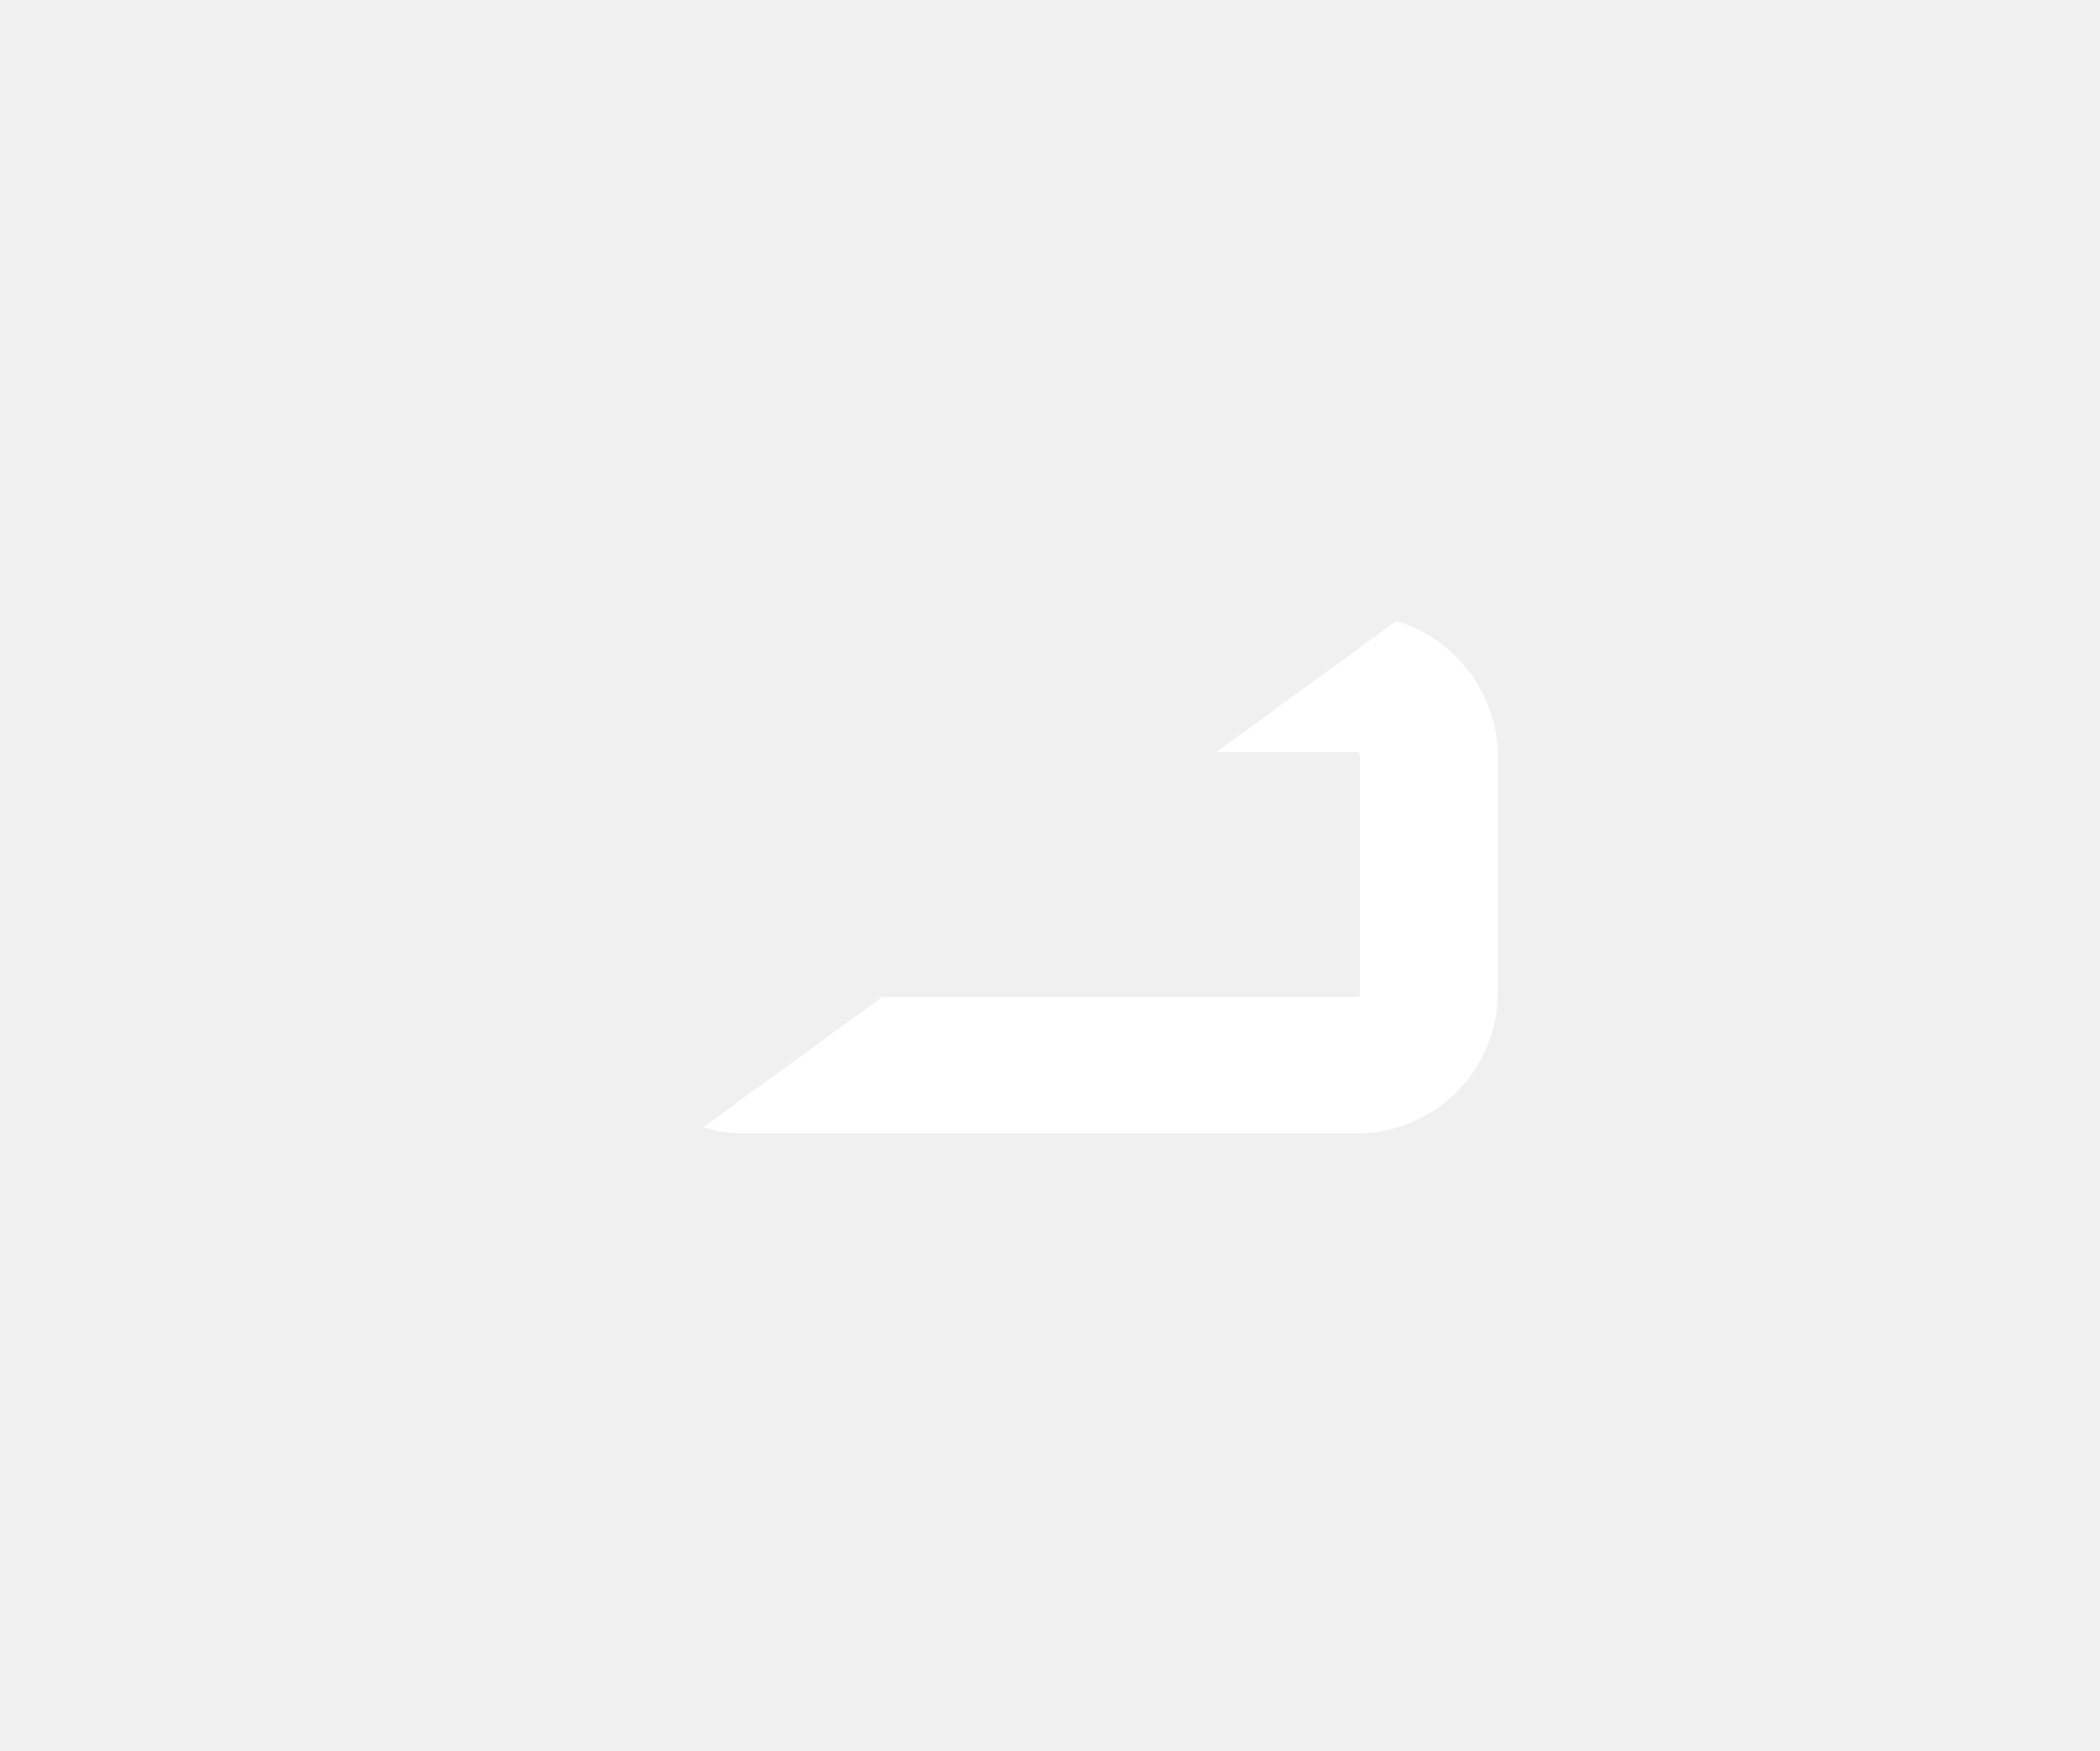
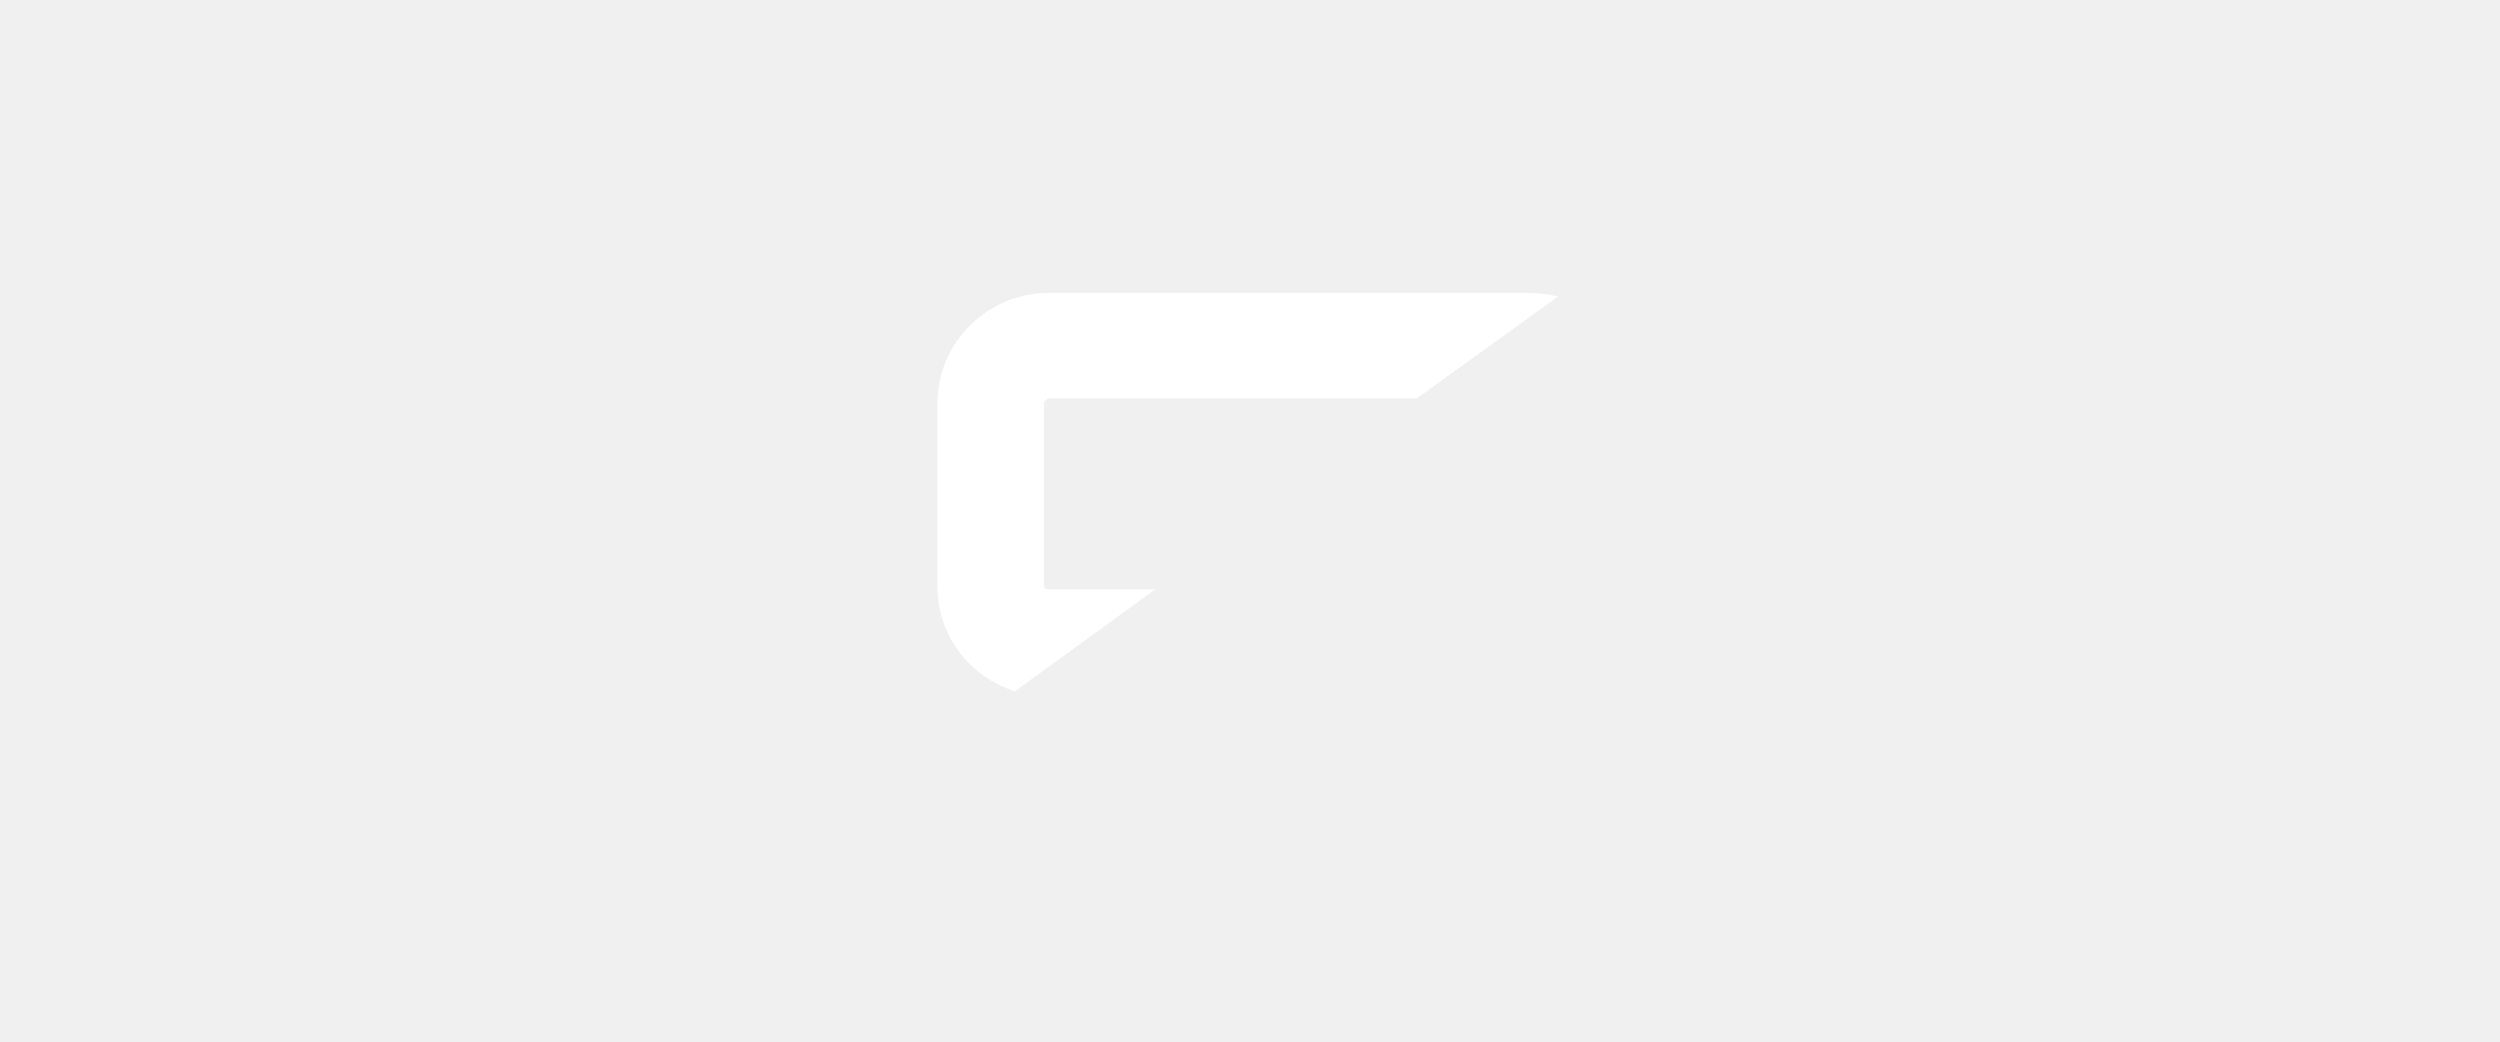
- <svg xmlns="http://www.w3.org/2000/svg" version="1.1" id="Layer_1" x="0px" y="0px" width="141.6px" height="118px" viewBox="0 0 141.6 118" style="enable-background:new 0 0 141.6 118;" xml:space="preserve">
+ <svg xmlns="http://www.w3.org/2000/svg" version="1.1" id="Layer_1" x="0px" y="0px" viewBox="0 0 1200 500" style="enable-background:new 0 0 1200 500;" xml:space="preserve">
  <style type="text/css">
	.st0{fill:#FFFFFF;}
</style>
-   <path id="shape2" class="st0" d="M94.3,41.9L94.3,41.9l-0.2,0L82,50.7h9.5c0.1,0,0.2,0.2,0.2,0.4v15.9c0,0.1,0,0.2-0.2,0.2h-32  L47.4,76l0.1,0c0.9,0.3,1.8,0.4,2.7,0.4h41.3c5.2,0,9.5-4.2,9.5-9.5c0,0,0,0,0,0V51C101,46.9,98.3,43.2,94.3,41.9z">
-     <animateTransform accumulate="none" additive="replace" attributeName="transform" attributeType="XML" begin="Layer_1.mouseenter" calcMode="linear" dur="1s" fill="freeze" id="part-2" restart="always" type="translate" values="0,0;-14,8">
+   <path id="shape1" class="st0" d="M503.4,191.2h176.7l67.8-48.9c-5-1.1-10-1.7-15-1.7H503.4c-28.9,0-53.4,23.3-53.4,52.8v88.4  c0,23.9,16.1,43.4,37.2,50l67.3-48.9h-51.7c-0.6,0-1.7-0.6-1.7-1.1v-88.9C501.7,192.3,502.8,191.2,503.4,191.2z">
+     <animateTransform accumulate="none" additive="replace" attributeName="transform" attributeType="XML" begin="Layer_1.mouseenter" calcMode="linear" dur="1s" fill="freeze" id="part-1" restart="always" type="translate" values="0,0;14,-8">
		</animateTransform>
-     <animateTransform accumulate="none" additive="replace" attributeName="transform" attributeType="XML" begin="Layer_1.mouseleave" calcMode="linear" dur="1s" fill="freeze" id="part-2-a" restart="always" type="translate" values="-14,8;0,0">
+     <animateTransform accumulate="none" additive="replace" attributeName="transform" attributeType="XML" begin="Layer_1.mouseleave" calcMode="linear" dur="1s" fill="freeze" id="part-1a" restart="always" type="translate" values="14,-8;0,0">
		</animateTransform>
  </path>
</svg>
